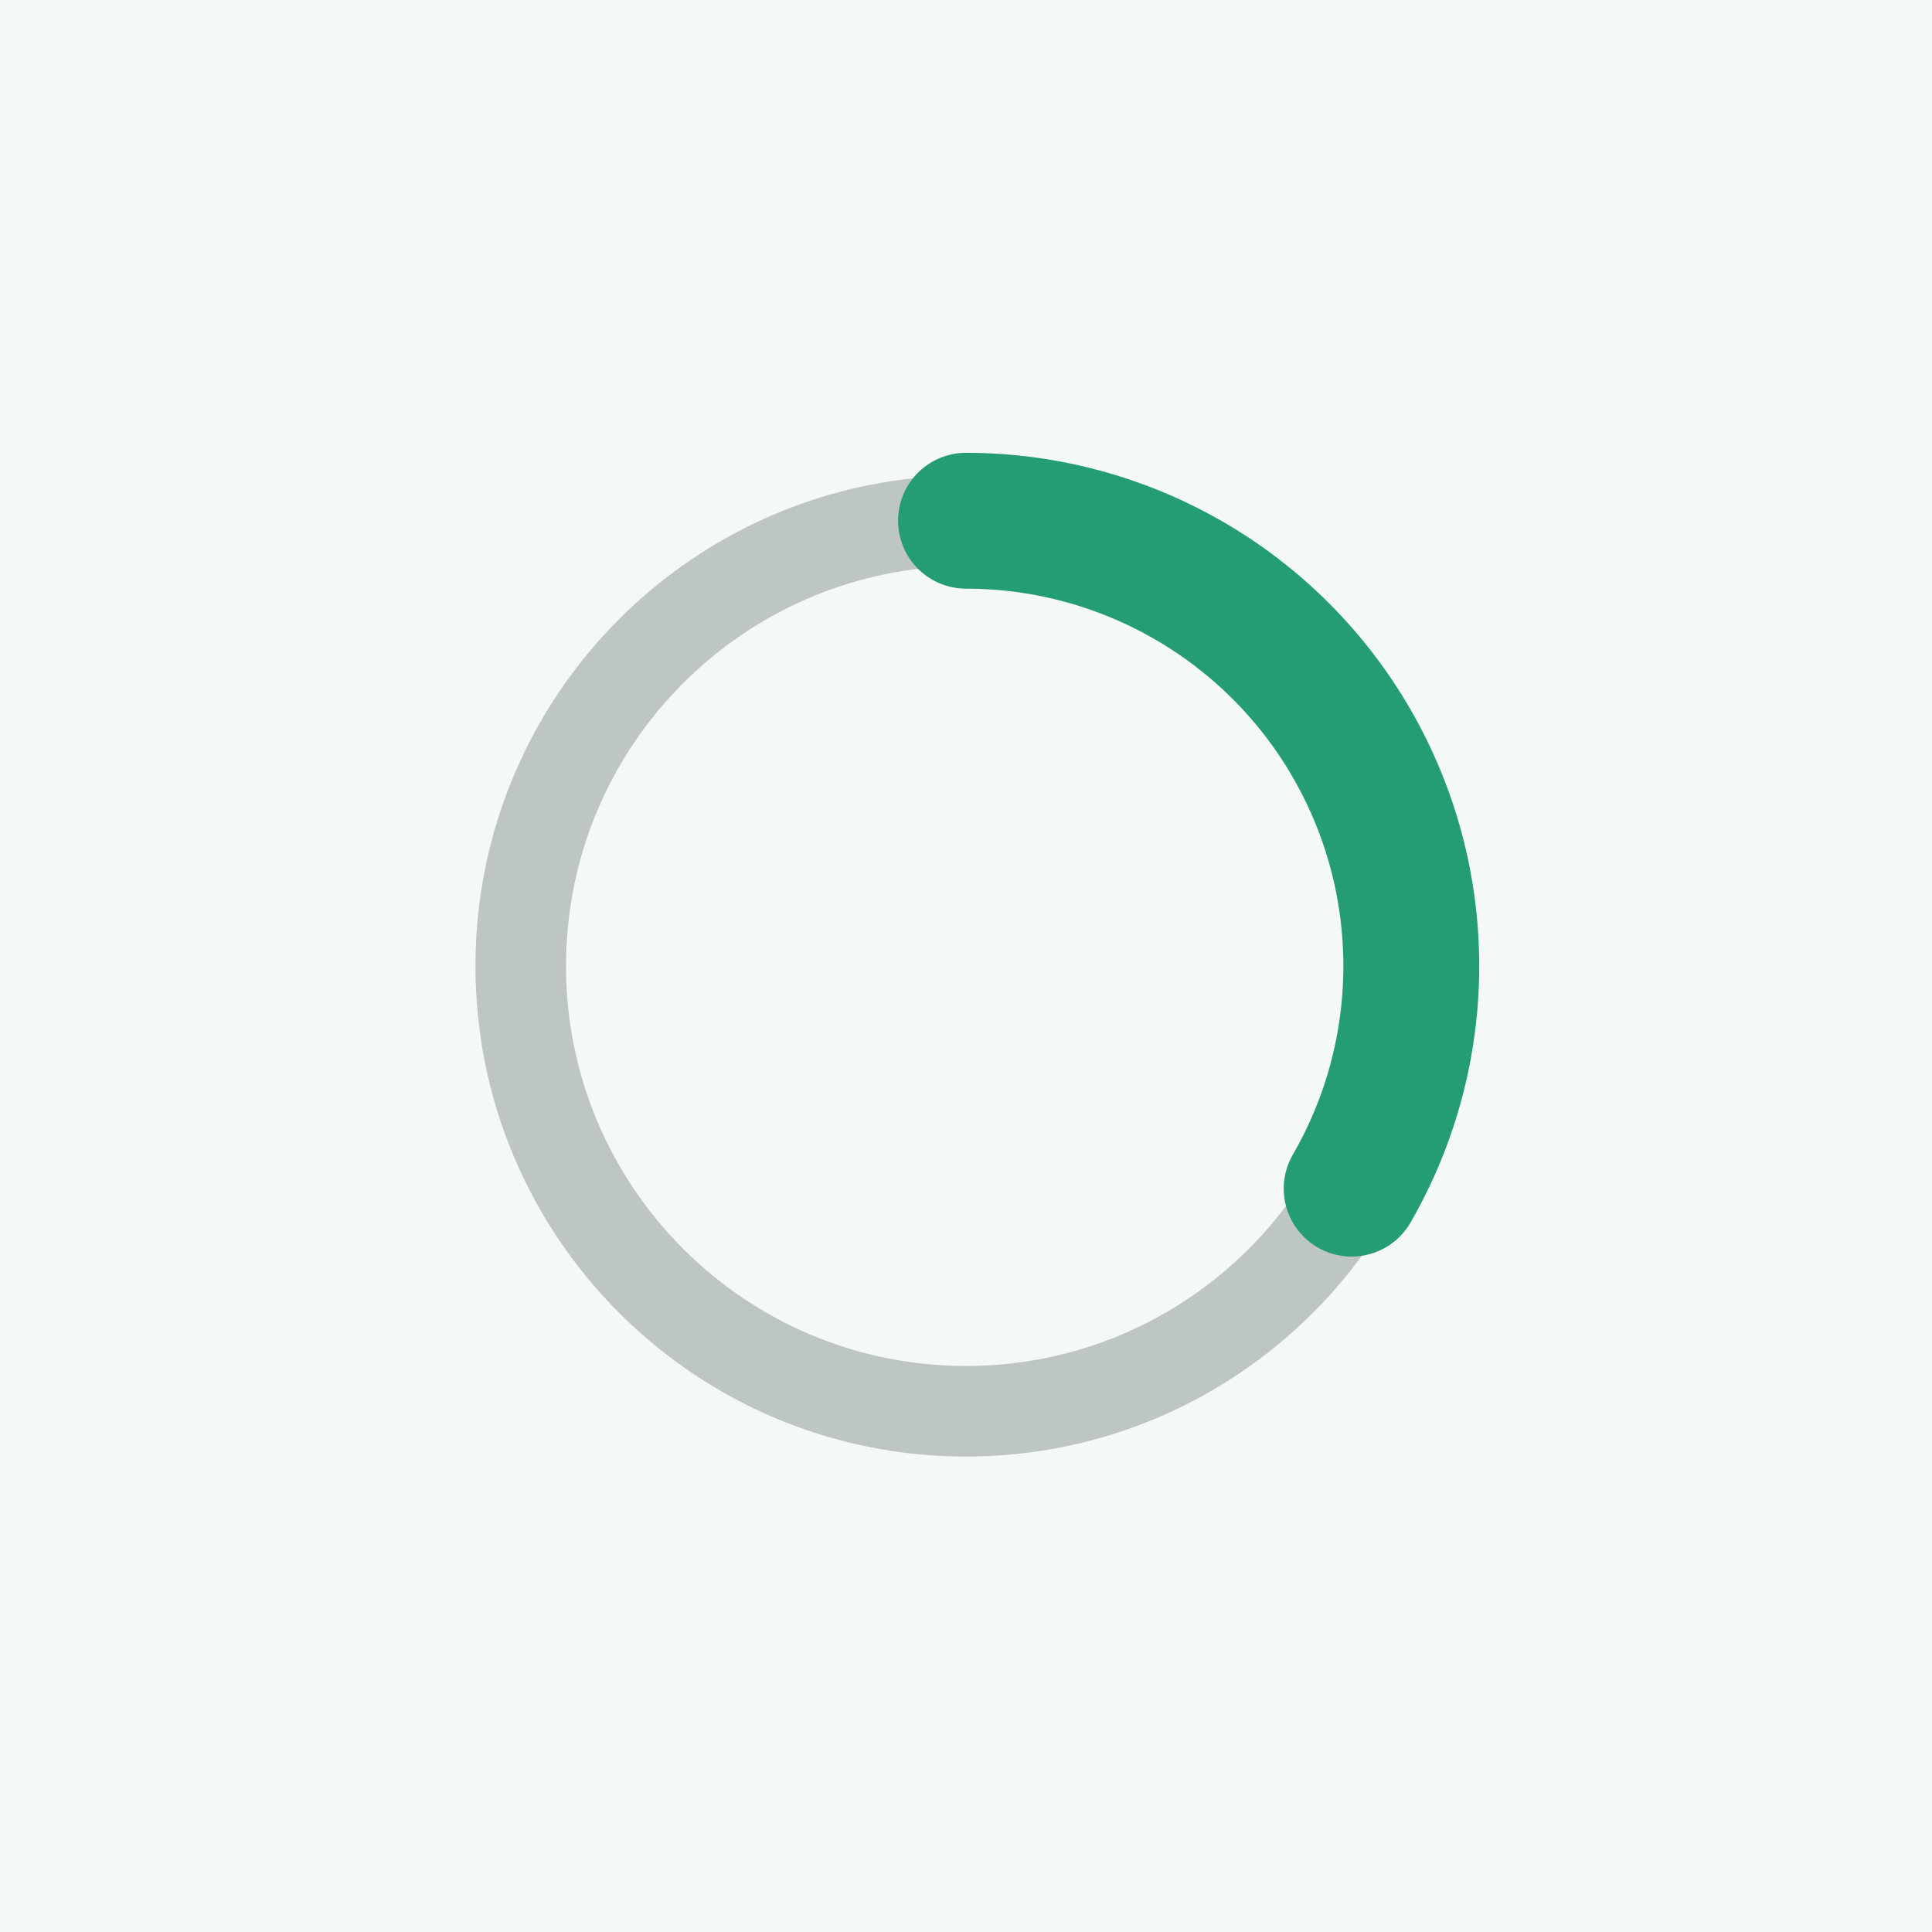
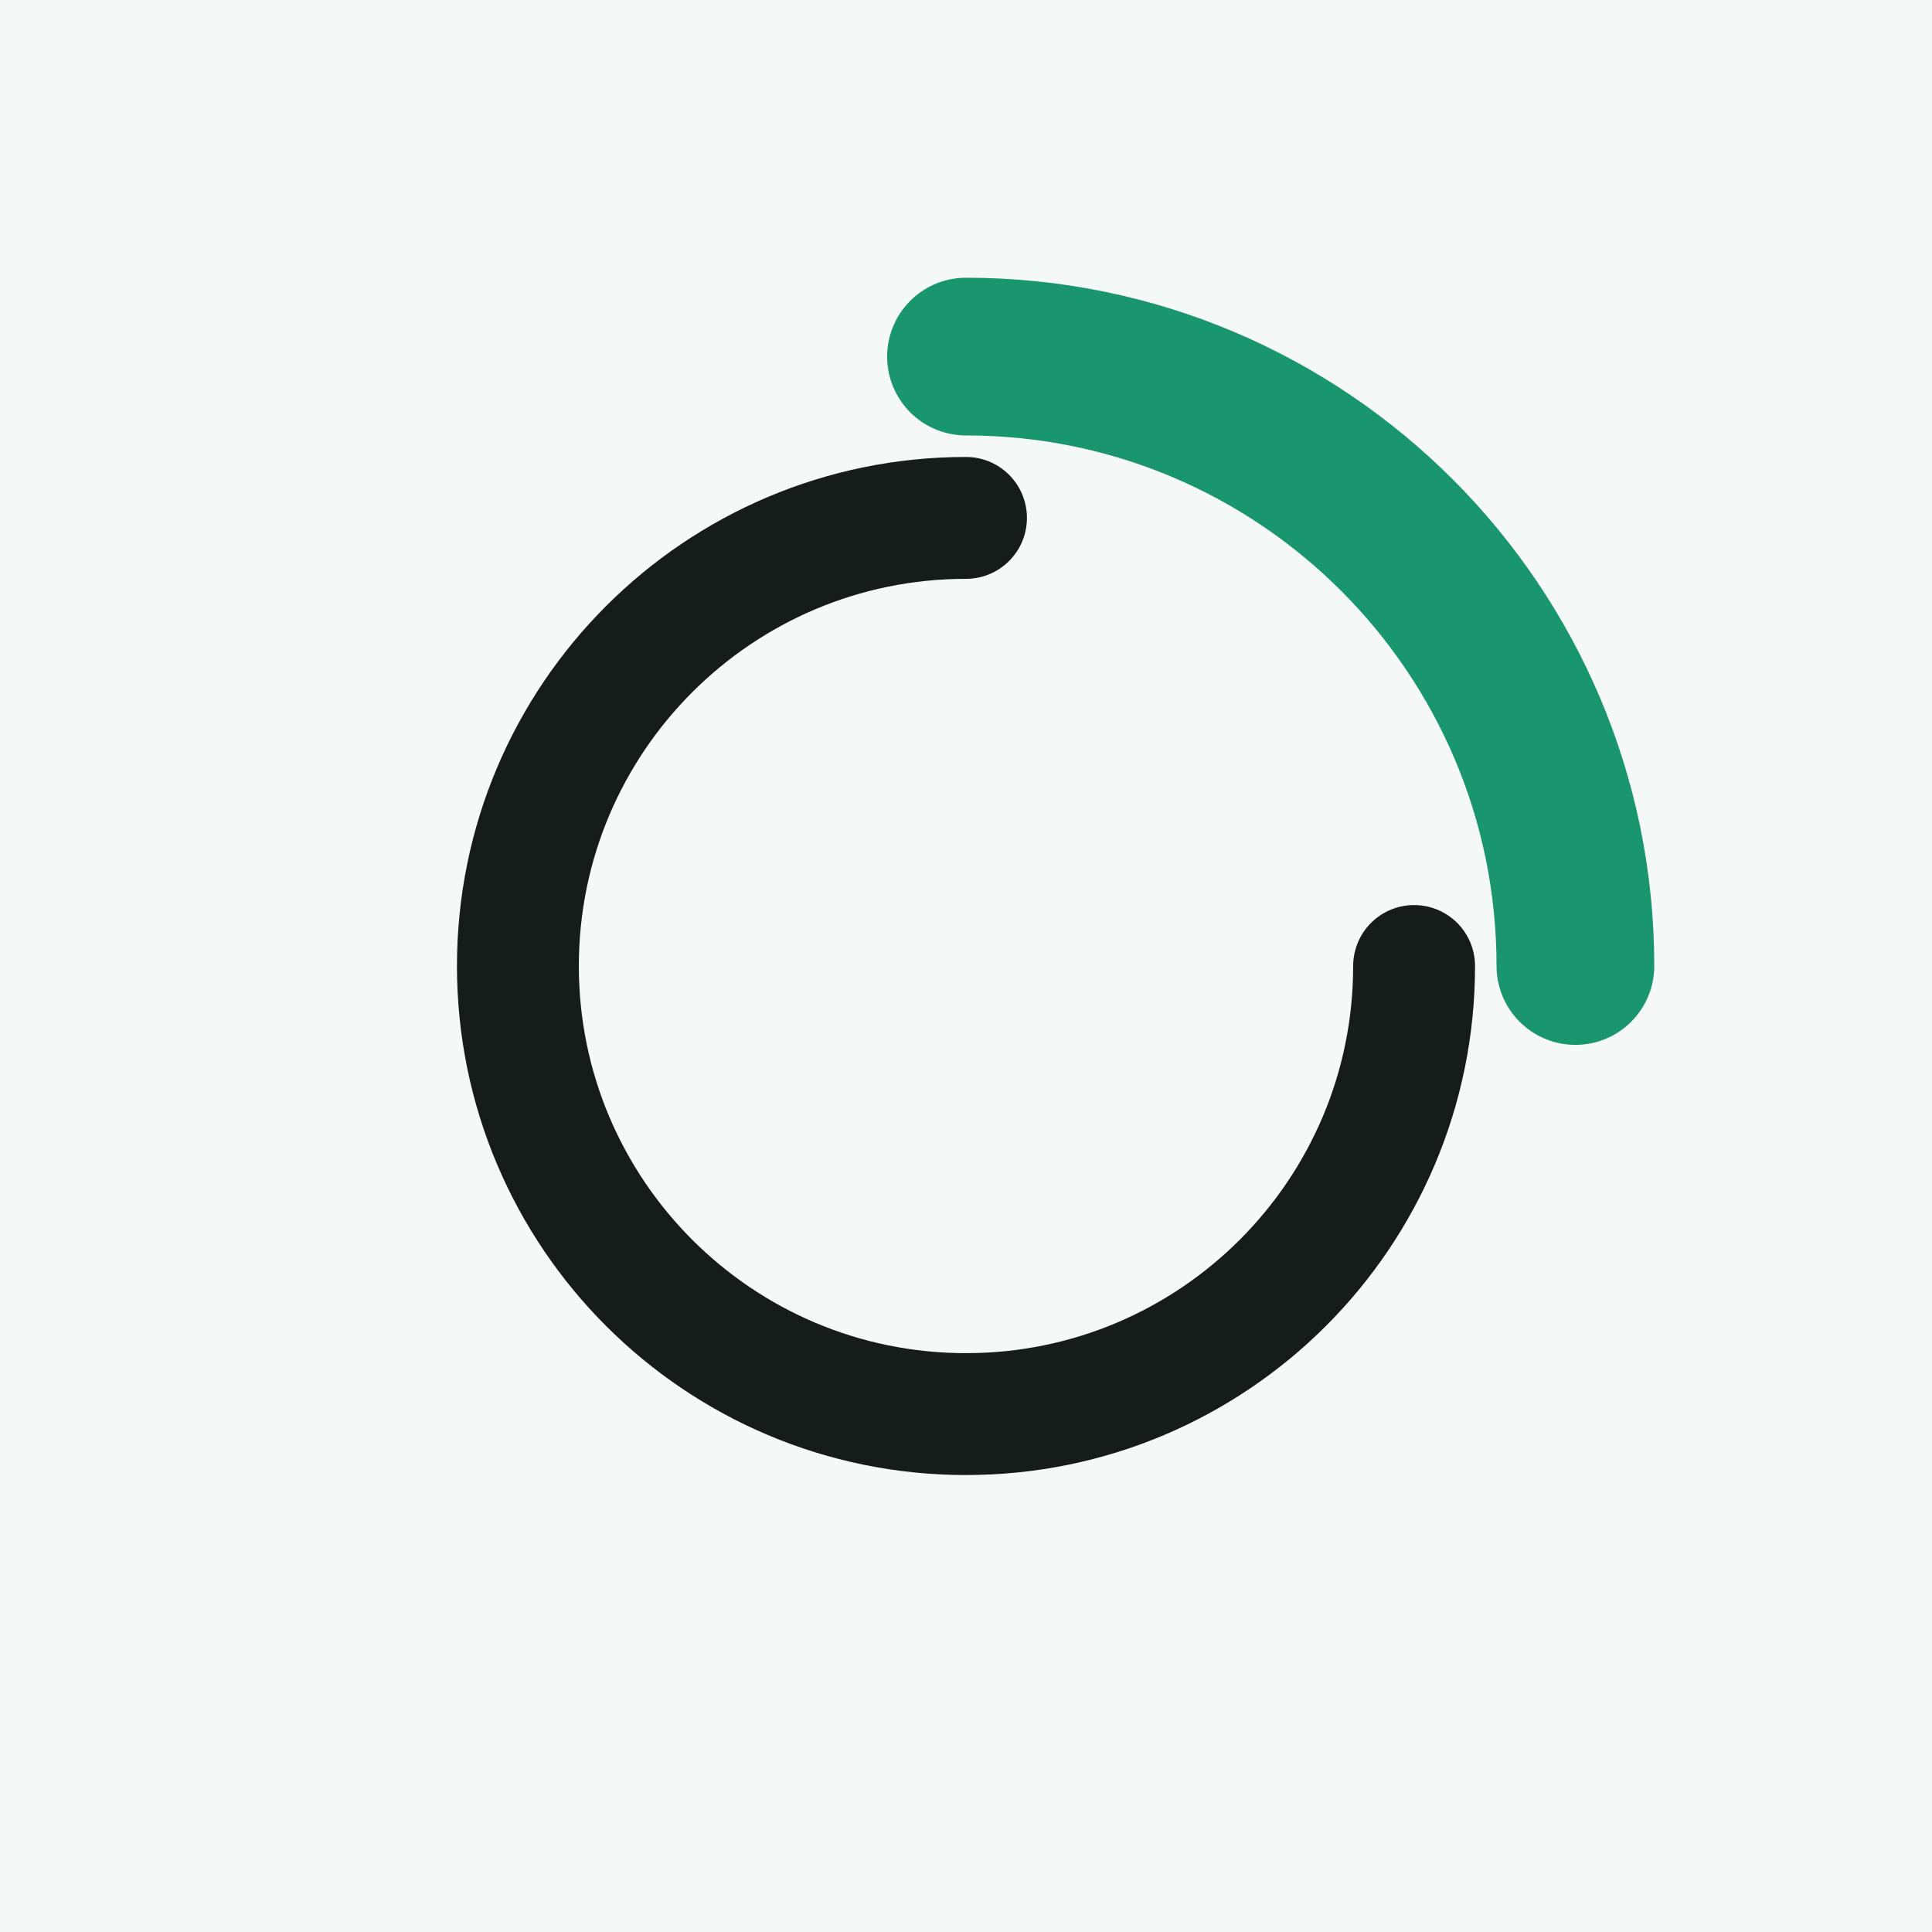
<svg xmlns="http://www.w3.org/2000/svg" viewBox="0 0 512 512" width="512" height="512">
  <rect width="512" height="512" fill="#f4f8f6" />
-   <circle cx="256" cy="256" r="118" fill="none" stroke="#bec6c2" stroke-width="24" />
-   <path d="M256 138a118 118 0 0 1 102.2 177" fill="none" stroke="#249c74" stroke-width="36" stroke-linecap="round" />
+   <g transform="translate(66 66) scale(19)" fill="none" stroke-linecap="round">
+     <path d="M16.25 10A6.25 6.25 0 1 1 10 3.75" stroke="#161c19" stroke-width="1.7" />
+     <path d="M10 1.5A8.5 8.5 0 0 1 18.5 10" stroke="#19966e" stroke-width="2.2" />
+   </g>
</svg>
